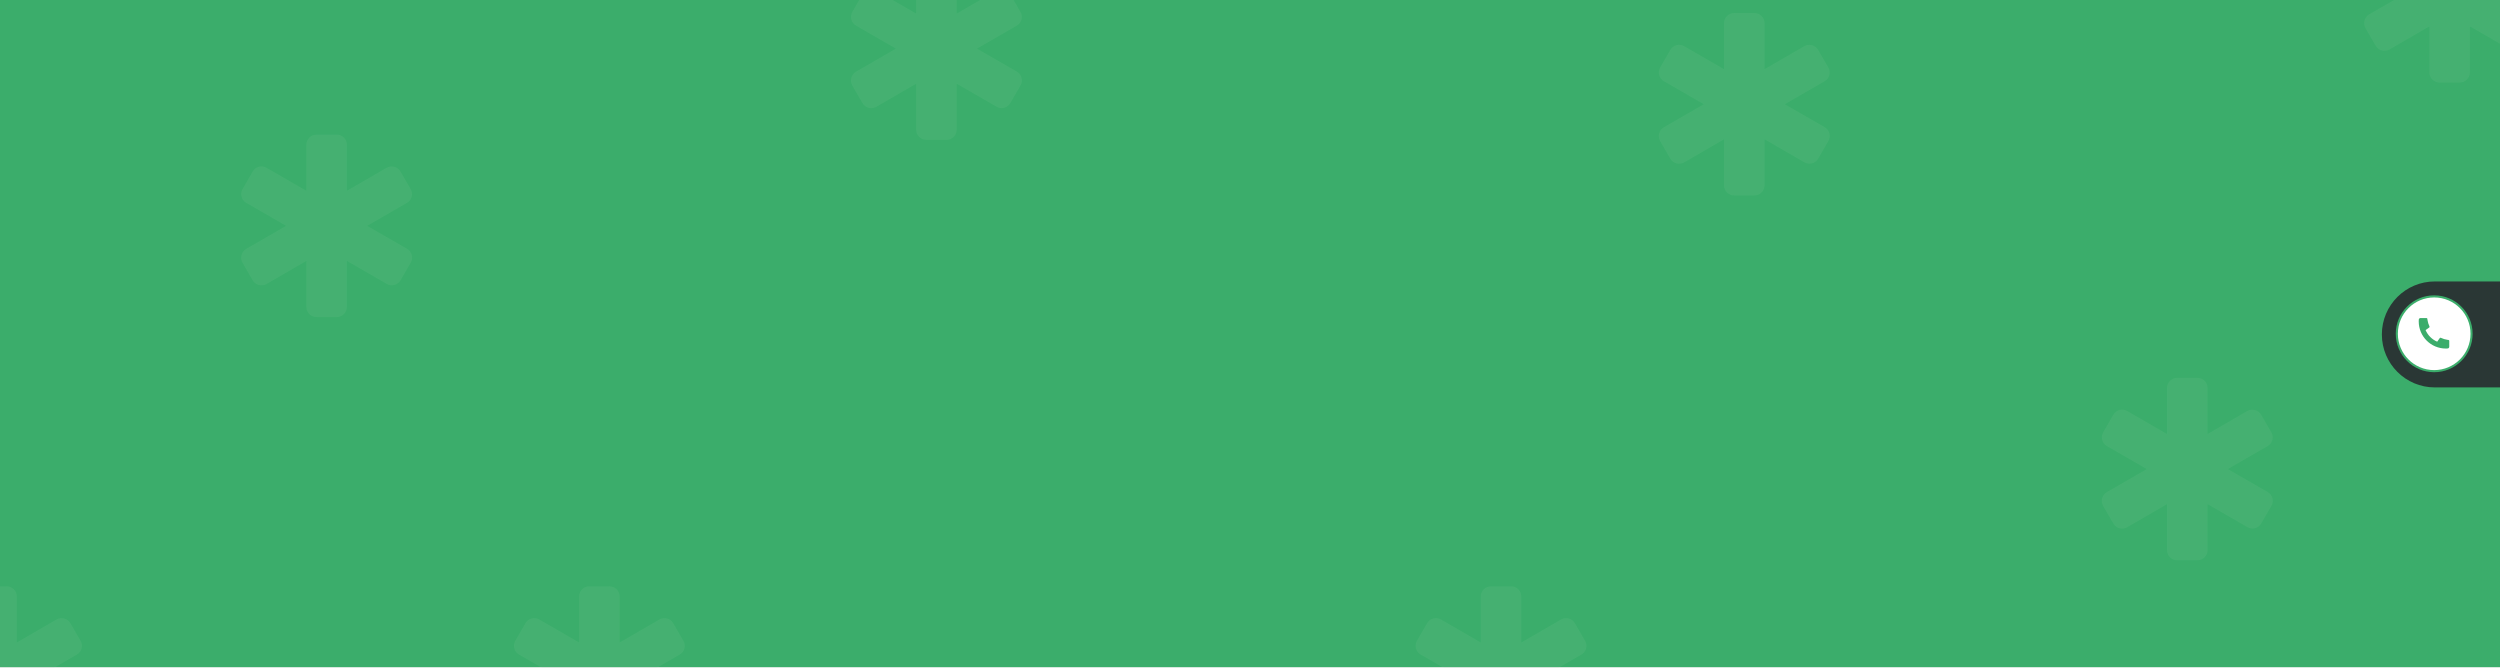
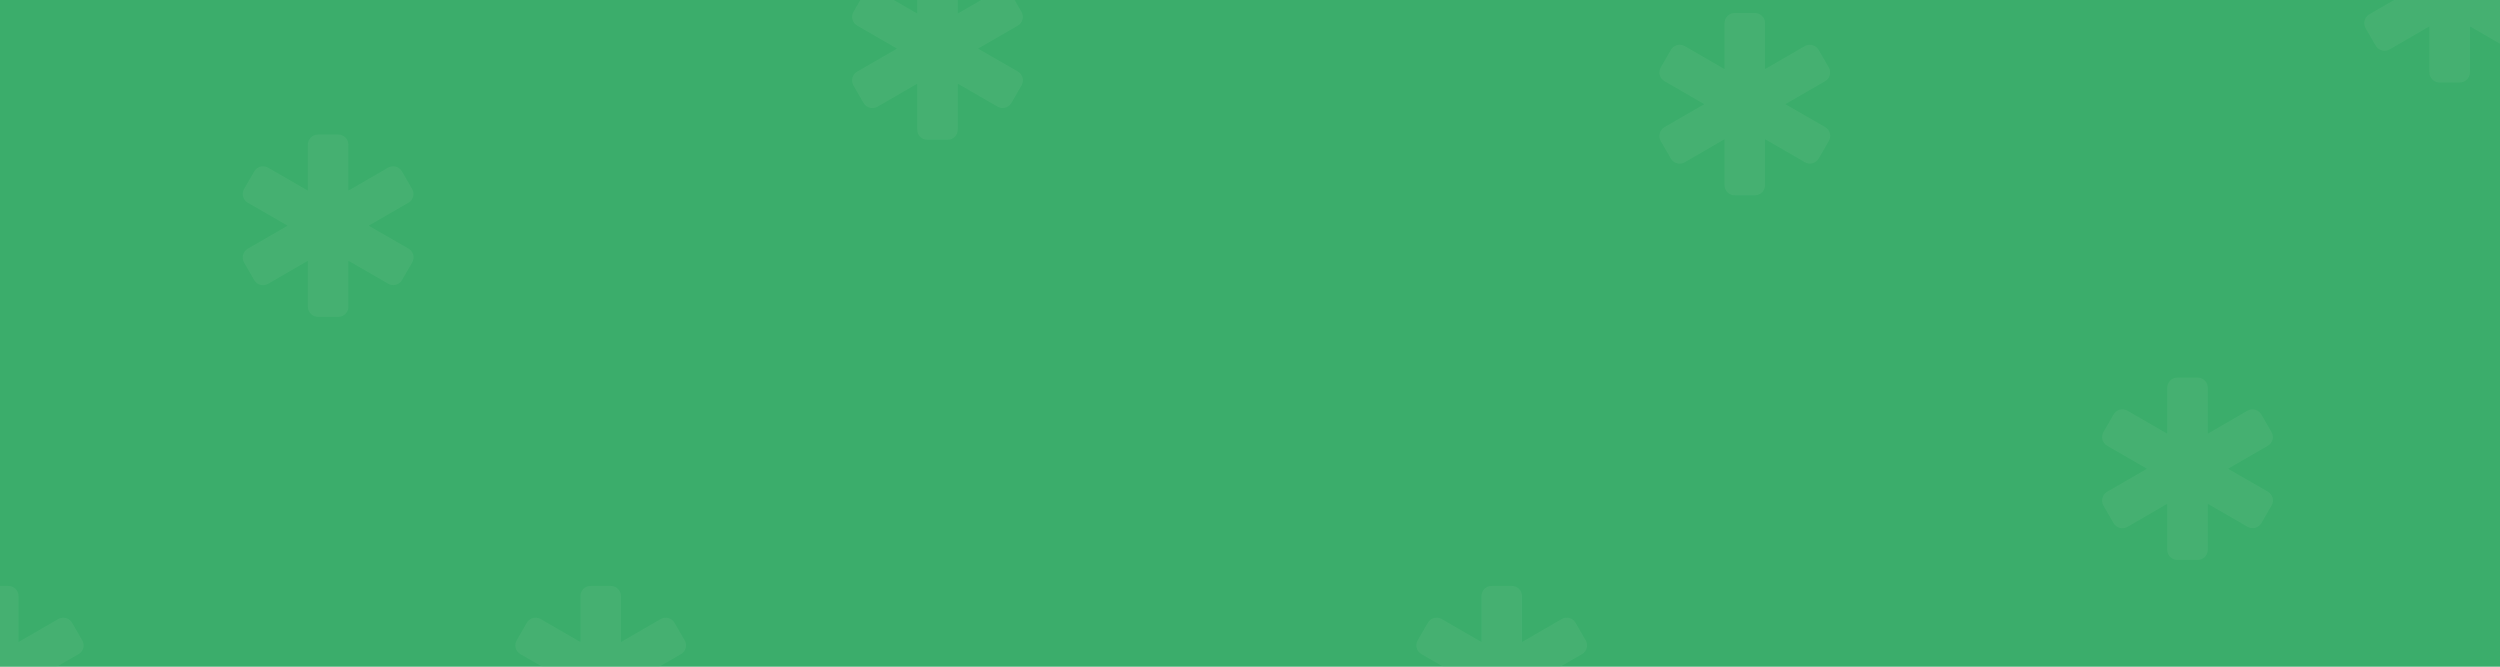
- <svg xmlns="http://www.w3.org/2000/svg" width="1439" height="384" viewBox="0 0 1439 384" fill="none">
+ <svg xmlns="http://www.w3.org/2000/svg" width="1440" height="384" viewBox="0 0 1440 384" fill="none">
  <g clip-path="url(#clip0_3916_15649)">
-     <rect width="1440" height="384" transform="translate(-1)" fill="#3BAD6B" />
+     <rect width="1440" height="384" fill="#3BAD6B" />
    <g opacity="0.3">
-       <path d="M236.358 108.825L230.525 98.733C229.744 97.395 228.468 96.418 226.972 96.014C225.476 95.61 223.881 95.812 222.533 96.575L199.667 109.817V83.333C199.667 80.125 197.042 77.5 193.833 77.5H182.167C178.958 77.5 176.333 80.125 176.333 83.333V109.817L153.408 96.575C152.75 96.191 152.022 95.94 151.266 95.838C150.511 95.735 149.743 95.783 149.005 95.978C148.268 96.173 147.577 96.512 146.971 96.974C146.365 97.437 145.857 98.015 145.475 98.675L139.642 108.767C138.008 111.567 138.942 115.183 141.742 116.758L164.667 130L141.742 143.242C138.942 144.875 138.008 148.433 139.583 151.233L145.417 161.325C147.05 164.125 150.608 165.058 153.408 163.483L176.333 150.183V176.667C176.333 179.875 178.958 182.5 182.167 182.5H193.833C197.042 182.5 199.667 179.875 199.667 176.667V150.183L222.592 163.425C225.392 165.058 228.95 164.067 230.583 161.267L236.417 151.175C238.05 148.375 237.058 144.817 234.258 143.183L211.333 130L234.258 116.758C237.058 115.183 237.992 111.567 236.358 108.825Z" fill="#5DBA7F" />
+       <path d="M237.358 108.825L231.525 98.733C230.744 97.395 229.468 96.418 227.972 96.014C226.476 95.61 224.881 95.812 223.533 96.575L200.667 109.817V83.333C200.667 80.125 198.042 77.5 194.833 77.5H183.167C179.958 77.5 177.333 80.125 177.333 83.333V109.817L154.408 96.575C153.75 96.191 153.022 95.94 152.266 95.838C151.511 95.735 150.743 95.783 150.005 95.978C149.268 96.173 148.577 96.512 147.971 96.974C147.365 97.437 146.857 98.015 146.475 98.675L140.642 108.767C139.008 111.567 139.942 115.183 142.742 116.758L165.667 130L142.742 143.242C139.942 144.875 139.008 148.433 140.583 151.233L146.417 161.325C148.05 164.125 151.608 165.058 154.408 163.483L177.333 150.183V176.667C177.333 179.875 179.958 182.5 183.167 182.5H194.833C198.042 182.5 200.667 179.875 200.667 176.667V150.183L223.592 163.425C226.392 165.058 229.95 164.067 231.583 161.267L237.417 151.175C239.05 148.375 238.058 144.817 235.258 143.183L212.333 130L235.258 116.758C238.058 115.183 238.992 111.567 237.358 108.825Z" fill="#5DBA7F" />
    </g>
    <g opacity="0.3">
-       <path d="M1307.36 248.825L1301.52 238.733C1300.74 237.395 1299.47 236.418 1297.97 236.014C1296.48 235.61 1294.88 235.812 1293.53 236.575L1270.67 249.817V223.333C1270.67 220.125 1268.04 217.5 1264.83 217.5H1253.17C1249.96 217.5 1247.33 220.125 1247.33 223.333V249.817L1224.41 236.575C1223.75 236.191 1223.02 235.94 1222.27 235.837C1221.51 235.735 1220.74 235.783 1220.01 235.978C1219.27 236.173 1218.58 236.512 1217.97 236.974C1217.37 237.437 1216.86 238.015 1216.47 238.675L1210.64 248.767C1209.01 251.567 1209.94 255.183 1212.74 256.758L1235.67 270L1212.74 283.242C1209.94 284.875 1209.01 288.433 1210.58 291.233L1216.42 301.325C1218.05 304.125 1221.61 305.058 1224.41 303.483L1247.33 290.183V316.667C1247.33 319.875 1249.96 322.5 1253.17 322.5H1264.83C1268.04 322.5 1270.67 319.875 1270.67 316.667V290.183L1293.59 303.425C1296.39 305.058 1299.95 304.067 1301.58 301.267L1307.42 291.175C1309.05 288.375 1308.06 284.817 1305.26 283.183L1282.33 270L1305.26 256.758C1308.06 255.183 1308.99 251.567 1307.36 248.825Z" fill="#5DBA7F" />
+       <path d="M1308.36 248.825L1302.52 238.733C1301.74 237.395 1300.47 236.418 1298.97 236.014C1297.48 235.61 1295.88 235.812 1294.53 236.575L1271.67 249.817V223.333C1271.67 220.125 1269.04 217.5 1265.83 217.5H1254.17C1250.96 217.5 1248.33 220.125 1248.33 223.333V249.817L1225.41 236.575C1224.75 236.191 1224.02 235.94 1223.27 235.837C1222.51 235.735 1221.74 235.783 1221.01 235.978C1220.27 236.173 1219.58 236.512 1218.97 236.974C1218.37 237.437 1217.86 238.015 1217.47 238.675L1211.64 248.767C1210.01 251.567 1210.94 255.183 1213.74 256.758L1236.67 270L1213.74 283.242C1210.94 284.875 1210.01 288.433 1211.58 291.233L1217.42 301.325C1219.05 304.125 1222.61 305.058 1225.41 303.483L1248.33 290.183V316.667C1248.33 319.875 1250.96 322.5 1254.17 322.5H1265.83C1269.04 322.5 1271.67 319.875 1271.67 316.667V290.183L1294.59 303.425C1297.39 305.058 1300.95 304.067 1302.58 301.267L1308.42 291.175C1310.05 288.375 1309.06 284.817 1306.26 283.183L1283.33 270L1306.26 256.758C1309.06 255.183 1309.99 251.567 1308.36 248.825Z" fill="#5DBA7F" />
    </g>
    <g opacity="0.3">
-       <path d="M587.358 6.825L581.525 -3.267C580.744 -4.605 579.468 -5.582 577.972 -5.986C576.476 -6.39 574.881 -6.188 573.533 -5.425L550.667 7.817V-18.667C550.667 -21.875 548.042 -24.5 544.833 -24.5H533.167C529.958 -24.5 527.333 -21.875 527.333 -18.667V7.817L504.408 -5.425C503.75 -5.809 503.022 -6.06 502.266 -6.163C501.511 -6.265 500.743 -6.217 500.005 -6.022C499.268 -5.827 498.577 -5.488 497.971 -5.026C497.365 -4.563 496.857 -3.985 496.475 -3.325L490.642 6.767C489.008 9.567 489.942 13.183 492.742 14.758L515.667 28L492.742 41.242C489.942 42.875 489.008 46.433 490.583 49.233L496.417 59.325C498.05 62.125 501.608 63.058 504.408 61.483L527.333 48.183V74.667C527.333 77.875 529.958 80.5 533.167 80.5H544.833C548.042 80.5 550.667 77.875 550.667 74.667V48.183L573.592 61.425C576.392 63.058 579.95 62.067 581.583 59.267L587.417 49.175C589.05 46.375 588.058 42.817 585.258 41.183L562.333 28L585.258 14.758C588.058 13.183 588.992 9.567 587.358 6.825Z" fill="#5DBA7F" />
+       <path d="M588.358 6.825L582.525 -3.267C581.744 -4.605 580.468 -5.582 578.972 -5.986C577.476 -6.39 575.881 -6.188 574.533 -5.425L551.667 7.817V-18.667C551.667 -21.875 549.042 -24.5 545.833 -24.5H534.167C530.958 -24.5 528.333 -21.875 528.333 -18.667V7.817L505.408 -5.425C504.75 -5.809 504.022 -6.06 503.266 -6.163C502.511 -6.265 501.743 -6.217 501.005 -6.022C500.268 -5.827 499.577 -5.488 498.971 -5.026C498.365 -4.563 497.857 -3.985 497.475 -3.325L491.642 6.767C490.008 9.567 490.942 13.183 493.742 14.758L516.667 28L493.742 41.242C490.942 42.875 490.008 46.433 491.583 49.233L497.417 59.325C499.05 62.125 502.608 63.058 505.408 61.483L528.333 48.183V74.667C528.333 77.875 530.958 80.5 534.167 80.5H545.833C549.042 80.5 551.667 77.875 551.667 74.667V48.183L574.592 61.425C577.392 63.058 580.95 62.067 582.583 59.267L588.417 49.175C590.05 46.375 589.058 42.817 586.258 41.183L563.333 28L586.258 14.758C589.058 13.183 589.992 9.567 588.358 6.825Z" fill="#5DBA7F" />
    </g>
    <g opacity="0.3">
-       <path d="M1052.36 38.825L1046.52 28.733C1045.74 27.395 1044.47 26.418 1042.97 26.014C1041.48 25.61 1039.88 25.812 1038.53 26.575L1015.67 39.817V13.333C1015.67 10.125 1013.04 7.5 1009.83 7.5H998.167C994.958 7.5 992.333 10.125 992.333 13.333V39.817L969.408 26.575C968.75 26.191 968.022 25.94 967.266 25.837C966.511 25.735 965.743 25.783 965.005 25.978C964.268 26.173 963.577 26.512 962.971 26.974C962.365 27.437 961.857 28.015 961.475 28.675L955.642 38.767C954.008 41.567 954.942 45.183 957.742 46.758L980.667 60L957.742 73.242C954.942 74.875 954.008 78.433 955.583 81.233L961.417 91.325C963.05 94.125 966.608 95.058 969.408 93.483L992.333 80.183V106.667C992.333 109.875 994.958 112.5 998.167 112.5H1009.83C1013.04 112.5 1015.67 109.875 1015.67 106.667V80.183L1038.59 93.425C1041.39 95.058 1044.95 94.067 1046.58 91.267L1052.42 81.175C1054.05 78.375 1053.06 74.817 1050.26 73.183L1027.33 60L1050.26 46.758C1053.06 45.183 1053.99 41.567 1052.36 38.825Z" fill="#5DBA7F" />
+       <path d="M1053.36 38.825L1047.52 28.733C1046.74 27.395 1045.47 26.418 1043.97 26.014C1042.48 25.61 1040.88 25.812 1039.53 26.575L1016.67 39.817V13.333C1016.67 10.125 1014.04 7.5 1010.83 7.5H999.167C995.958 7.5 993.333 10.125 993.333 13.333V39.817L970.408 26.575C969.75 26.191 969.022 25.94 968.266 25.837C967.511 25.735 966.743 25.783 966.005 25.978C965.268 26.173 964.577 26.512 963.971 26.974C963.365 27.437 962.857 28.015 962.475 28.675L956.642 38.767C955.008 41.567 955.942 45.183 958.742 46.758L981.667 60L958.742 73.242C955.942 74.875 955.008 78.433 956.583 81.233L962.417 91.325C964.05 94.125 967.608 95.058 970.408 93.483L993.333 80.183V106.667C993.333 109.875 995.958 112.5 999.167 112.5H1010.83C1014.04 112.5 1016.67 109.875 1016.67 106.667V80.183L1039.59 93.425C1042.39 95.058 1045.95 94.067 1047.58 91.267L1053.42 81.175C1055.05 78.375 1054.06 74.817 1051.26 73.183L1028.33 60L1051.26 46.758C1054.06 45.183 1054.99 41.567 1053.36 38.825Z" fill="#5DBA7F" />
    </g>
    <g opacity="0.3">
-       <path d="M912.358 368.825L906.525 358.733C905.744 357.395 904.468 356.418 902.972 356.014C901.476 355.61 899.881 355.812 898.533 356.575L875.667 369.817V343.333C875.667 340.125 873.042 337.5 869.833 337.5H858.167C854.958 337.5 852.333 340.125 852.333 343.333V369.817L829.408 356.575C828.75 356.191 828.022 355.94 827.266 355.837C826.511 355.735 825.743 355.783 825.005 355.978C824.268 356.173 823.577 356.512 822.971 356.974C822.365 357.437 821.857 358.015 821.475 358.675L815.642 368.767C814.008 371.567 814.942 375.183 817.742 376.758L840.667 390L817.742 403.242C814.942 404.875 814.008 408.433 815.583 411.233L821.417 421.325C823.05 424.125 826.608 425.058 829.408 423.483L852.333 410.183V436.667C852.333 439.875 854.958 442.5 858.167 442.5H869.833C873.042 442.5 875.667 439.875 875.667 436.667V410.183L898.592 423.425C901.392 425.058 904.95 424.067 906.583 421.267L912.417 411.175C914.05 408.375 913.058 404.817 910.258 403.183L887.333 390L910.258 376.758C913.058 375.183 913.992 371.567 912.358 368.825Z" fill="#5DBA7F" />
+       <path d="M913.358 368.825L907.525 358.733C906.744 357.395 905.468 356.418 903.972 356.014C902.476 355.61 900.881 355.812 899.533 356.575L876.667 369.817V343.333C876.667 340.125 874.042 337.5 870.833 337.5H859.167C855.958 337.5 853.333 340.125 853.333 343.333V369.817L830.408 356.575C829.75 356.191 829.022 355.94 828.266 355.837C827.511 355.735 826.743 355.783 826.005 355.978C825.268 356.173 824.577 356.512 823.971 356.974C823.365 357.437 822.857 358.015 822.475 358.675L816.642 368.767C815.008 371.567 815.942 375.183 818.742 376.758L841.667 390L818.742 403.242C815.942 404.875 815.008 408.433 816.583 411.233L822.417 421.325C824.05 424.125 827.608 425.058 830.408 423.483L853.333 410.183V436.667C853.333 439.875 855.958 442.5 859.167 442.5H870.833C874.042 442.5 876.667 439.875 876.667 436.667V410.183L899.592 423.425C902.392 425.058 905.95 424.067 907.583 421.267L913.417 411.175C915.05 408.375 914.058 404.817 911.258 403.183L888.333 390L911.258 376.758C914.058 375.183 914.992 371.567 913.358 368.825Z" fill="#5DBA7F" />
    </g>
    <g opacity="0.3">
-       <path d="M393.358 368.825L387.525 358.733C386.744 357.395 385.468 356.418 383.972 356.014C382.476 355.61 380.881 355.812 379.533 356.575L356.667 369.817V343.333C356.667 340.125 354.042 337.5 350.833 337.5H339.167C335.958 337.5 333.333 340.125 333.333 343.333V369.817L310.408 356.575C309.75 356.191 309.022 355.94 308.266 355.837C307.511 355.735 306.743 355.783 306.005 355.978C305.268 356.173 304.577 356.512 303.971 356.974C303.365 357.437 302.857 358.015 302.475 358.675L296.642 368.767C295.008 371.567 295.942 375.183 298.742 376.758L321.667 390L298.742 403.242C295.942 404.875 295.008 408.433 296.583 411.233L302.417 421.325C304.05 424.125 307.608 425.058 310.408 423.483L333.333 410.183V436.667C333.333 439.875 335.958 442.5 339.167 442.5H350.833C354.042 442.5 356.667 439.875 356.667 436.667V410.183L379.592 423.425C382.392 425.058 385.95 424.067 387.583 421.267L393.417 411.175C395.05 408.375 394.058 404.817 391.258 403.183L368.333 390L391.258 376.758C394.058 375.183 394.992 371.567 393.358 368.825Z" fill="#5DBA7F" />
+       <path d="M394.358 368.825L388.525 358.733C387.744 357.395 386.468 356.418 384.972 356.014C383.476 355.61 381.881 355.812 380.533 356.575L357.667 369.817V343.333C357.667 340.125 355.042 337.5 351.833 337.5H340.167C336.958 337.5 334.333 340.125 334.333 343.333V369.817L311.408 356.575C310.75 356.191 310.022 355.94 309.266 355.837C308.511 355.735 307.743 355.783 307.005 355.978C306.268 356.173 305.577 356.512 304.971 356.974C304.365 357.437 303.857 358.015 303.475 358.675L297.642 368.767C296.008 371.567 296.942 375.183 299.742 376.758L322.667 390L299.742 403.242C296.942 404.875 296.008 408.433 297.583 411.233L303.417 421.325C305.05 424.125 308.608 425.058 311.408 423.483L334.333 410.183V436.667C334.333 439.875 336.958 442.5 340.167 442.5H351.833C355.042 442.5 357.667 439.875 357.667 436.667V410.183L380.592 423.425C383.392 425.058 386.95 424.067 388.583 421.267L394.417 411.175C396.05 408.375 395.058 404.817 392.258 403.183L369.333 390L392.258 376.758C395.058 375.183 395.992 371.567 394.358 368.825Z" fill="#5DBA7F" />
    </g>
    <g opacity="0.3">
-       <path d="M46.358 368.825L40.525 358.733C39.744 357.395 38.468 356.418 36.972 356.014C35.476 355.61 33.882 355.812 32.533 356.575L9.667 369.817V343.333C9.667 340.125 7.042 337.5 3.833 337.5H-7.833C-11.042 337.5 -13.667 340.125 -13.667 343.333V369.817L-36.592 356.575C-37.25 356.191 -37.978 355.94 -38.734 355.837C-39.489 355.735 -40.258 355.783 -40.995 355.978C-41.732 356.173 -42.423 356.512 -43.029 356.974C-43.635 357.437 -44.143 358.015 -44.525 358.675L-50.358 368.767C-51.992 371.567 -51.059 375.183 -48.258 376.758L-25.334 390L-48.258 403.242C-51.059 404.875 -51.992 408.433 -50.417 411.233L-44.584 421.325C-42.95 424.125 -39.392 425.058 -36.592 423.483L-13.667 410.183V436.667C-13.667 439.875 -11.042 442.5 -7.833 442.5H3.833C7.042 442.5 9.667 439.875 9.667 436.667V410.183L32.592 423.425C35.392 425.058 38.95 424.067 40.583 421.267L46.416 411.175C48.05 408.375 47.058 404.817 44.258 403.183L21.333 390L44.258 376.758C47.058 375.183 47.992 371.567 46.358 368.825Z" fill="#5DBA7F" />
+       <path d="M47.358 368.825L41.525 358.733C40.744 357.395 39.468 356.418 37.972 356.014C36.476 355.61 34.882 355.812 33.533 356.575L10.666 369.817V343.333C10.666 340.125 8.042 337.5 4.833 337.5H-6.833C-10.042 337.5 -12.667 340.125 -12.667 343.333V369.817L-35.592 356.575C-36.25 356.191 -36.978 355.94 -37.734 355.837C-38.489 355.735 -39.258 355.783 -39.995 355.978C-40.732 356.173 -41.423 356.512 -42.029 356.974C-42.635 357.437 -43.143 358.015 -43.525 358.675L-49.358 368.767C-50.992 371.567 -50.059 375.183 -47.258 376.758L-24.334 390L-47.258 403.242C-50.059 404.875 -50.992 408.433 -49.417 411.233L-43.584 421.325C-41.95 424.125 -38.392 425.058 -35.592 423.483L-12.667 410.183V436.667C-12.667 439.875 -10.042 442.5 -6.833 442.5H4.833C8.042 442.5 10.666 439.875 10.666 436.667V410.183L33.592 423.425C36.392 425.058 39.95 424.067 41.583 421.267L47.416 411.175C49.05 408.375 48.058 404.817 45.258 403.183L22.333 390L45.258 376.758C48.058 375.183 48.992 371.567 47.358 368.825Z" fill="#5DBA7F" />
    </g>
    <g opacity="0.3">
-       <path d="M1458.36 -26.175L1452.52 -36.267C1451.74 -37.605 1450.47 -38.582 1448.97 -38.986C1447.48 -39.39 1445.88 -39.188 1444.53 -38.425L1421.67 -25.183V-51.667C1421.67 -54.875 1419.04 -57.5 1415.83 -57.5H1404.17C1400.96 -57.5 1398.33 -54.875 1398.33 -51.667V-25.183L1375.41 -38.425C1374.75 -38.809 1374.02 -39.06 1373.27 -39.163C1372.51 -39.265 1371.74 -39.217 1371.01 -39.022C1370.27 -38.827 1369.58 -38.488 1368.97 -38.026C1368.37 -37.563 1367.86 -36.985 1367.47 -36.325L1361.64 -26.233C1360.01 -23.433 1360.94 -19.817 1363.74 -18.242L1386.67 -5L1363.74 8.242C1360.94 9.875 1360.01 13.433 1361.58 16.233L1367.42 26.325C1369.05 29.125 1372.61 30.058 1375.41 28.483L1398.33 15.183V41.667C1398.33 44.875 1400.96 47.5 1404.17 47.5H1415.83C1419.04 47.5 1421.67 44.875 1421.67 41.667V15.183L1444.59 28.425C1447.39 30.058 1450.95 29.067 1452.58 26.267L1458.42 16.175C1460.05 13.375 1459.06 9.817 1456.26 8.183L1433.33 -5L1456.26 -18.242C1459.06 -19.817 1459.99 -23.433 1458.36 -26.175Z" fill="#5DBA7F" />
-     </g>
-     <g clip-path="url(#clip1_3916_15649)">
-       <path d="M1371 192.5C1371 175.655 1384.66 162 1401.5 162H1596V223H1401.5C1384.66 223 1371 209.345 1371 192.5Z" fill="#2A3735" />
-       <rect x="1379" y="170" width="44.246" height="44.246" rx="22.123" fill="#3BAD6B" />
-       <rect x="1380.21" y="171.213" width="41.822" height="41.822" rx="20.911" fill="white" />
-       <path d="M1409.79 196.157V199.608C1409.79 199.855 1409.69 200.092 1409.52 200.273C1409.36 200.454 1409.12 200.564 1408.88 200.581C1408.45 200.611 1408.1 200.626 1407.83 200.626C1399.21 200.626 1392.22 193.636 1392.22 185.012C1392.22 184.743 1392.23 184.395 1392.26 183.968C1392.28 183.722 1392.39 183.491 1392.57 183.322C1392.75 183.154 1392.99 183.06 1393.24 183.061H1396.69C1396.81 183.06 1396.93 183.105 1397.02 183.186C1397.11 183.268 1397.16 183.379 1397.18 183.5C1397.2 183.724 1397.22 183.903 1397.24 184.038C1397.43 185.392 1397.83 186.708 1398.42 187.943C1398.51 188.138 1398.45 188.371 1398.27 188.496L1396.17 190.001C1397.45 193.001 1399.85 195.392 1402.85 196.68L1404.35 194.578C1404.41 194.492 1404.5 194.43 1404.6 194.404C1404.7 194.377 1404.81 194.387 1404.91 194.432C1406.14 195.019 1407.46 195.415 1408.81 195.608C1408.95 195.628 1409.13 195.648 1409.35 195.671C1409.47 195.683 1409.58 195.74 1409.66 195.829C1409.74 195.919 1409.79 196.036 1409.79 196.157Z" fill="#3BAD6B" />
+       <path d="M1459.36 -26.175L1453.52 -36.267C1452.74 -37.605 1451.47 -38.582 1449.97 -38.986C1448.48 -39.39 1446.88 -39.188 1445.53 -38.425L1422.67 -25.183V-51.667C1422.67 -54.875 1420.04 -57.5 1416.83 -57.5H1405.17C1401.96 -57.5 1399.33 -54.875 1399.33 -51.667V-25.183L1376.41 -38.425C1375.75 -38.809 1375.02 -39.06 1374.27 -39.163C1373.51 -39.265 1372.74 -39.217 1372.01 -39.022C1371.27 -38.827 1370.58 -38.488 1369.97 -38.026C1369.37 -37.563 1368.86 -36.985 1368.47 -36.325L1362.64 -26.233C1361.01 -23.433 1361.94 -19.817 1364.74 -18.242L1387.67 -5L1364.74 8.242C1361.94 9.875 1361.01 13.433 1362.58 16.233L1368.42 26.325C1370.05 29.125 1373.61 30.058 1376.41 28.483L1399.33 15.183V41.667C1399.33 44.875 1401.96 47.5 1405.17 47.5H1416.83C1420.04 47.5 1422.67 44.875 1422.67 41.667V15.183L1445.59 28.425C1448.39 30.058 1451.95 29.067 1453.58 26.267L1459.42 16.175C1461.05 13.375 1460.06 9.817 1457.26 8.183L1434.33 -5L1457.26 -18.242C1460.06 -19.817 1460.99 -23.433 1459.36 -26.175Z" fill="#5DBA7F" />
    </g>
  </g>
  <defs>
    <clipPath id="clip0_3916_15649">
-       <rect width="1440" height="384" fill="white" transform="translate(-1)" />
-     </clipPath>
-     <clipPath id="clip1_3916_15649">
-       <rect width="68" height="61" fill="white" transform="translate(1371 162)" />
+       <rect width="1440" height="384" fill="white" />
    </clipPath>
  </defs>
</svg>
